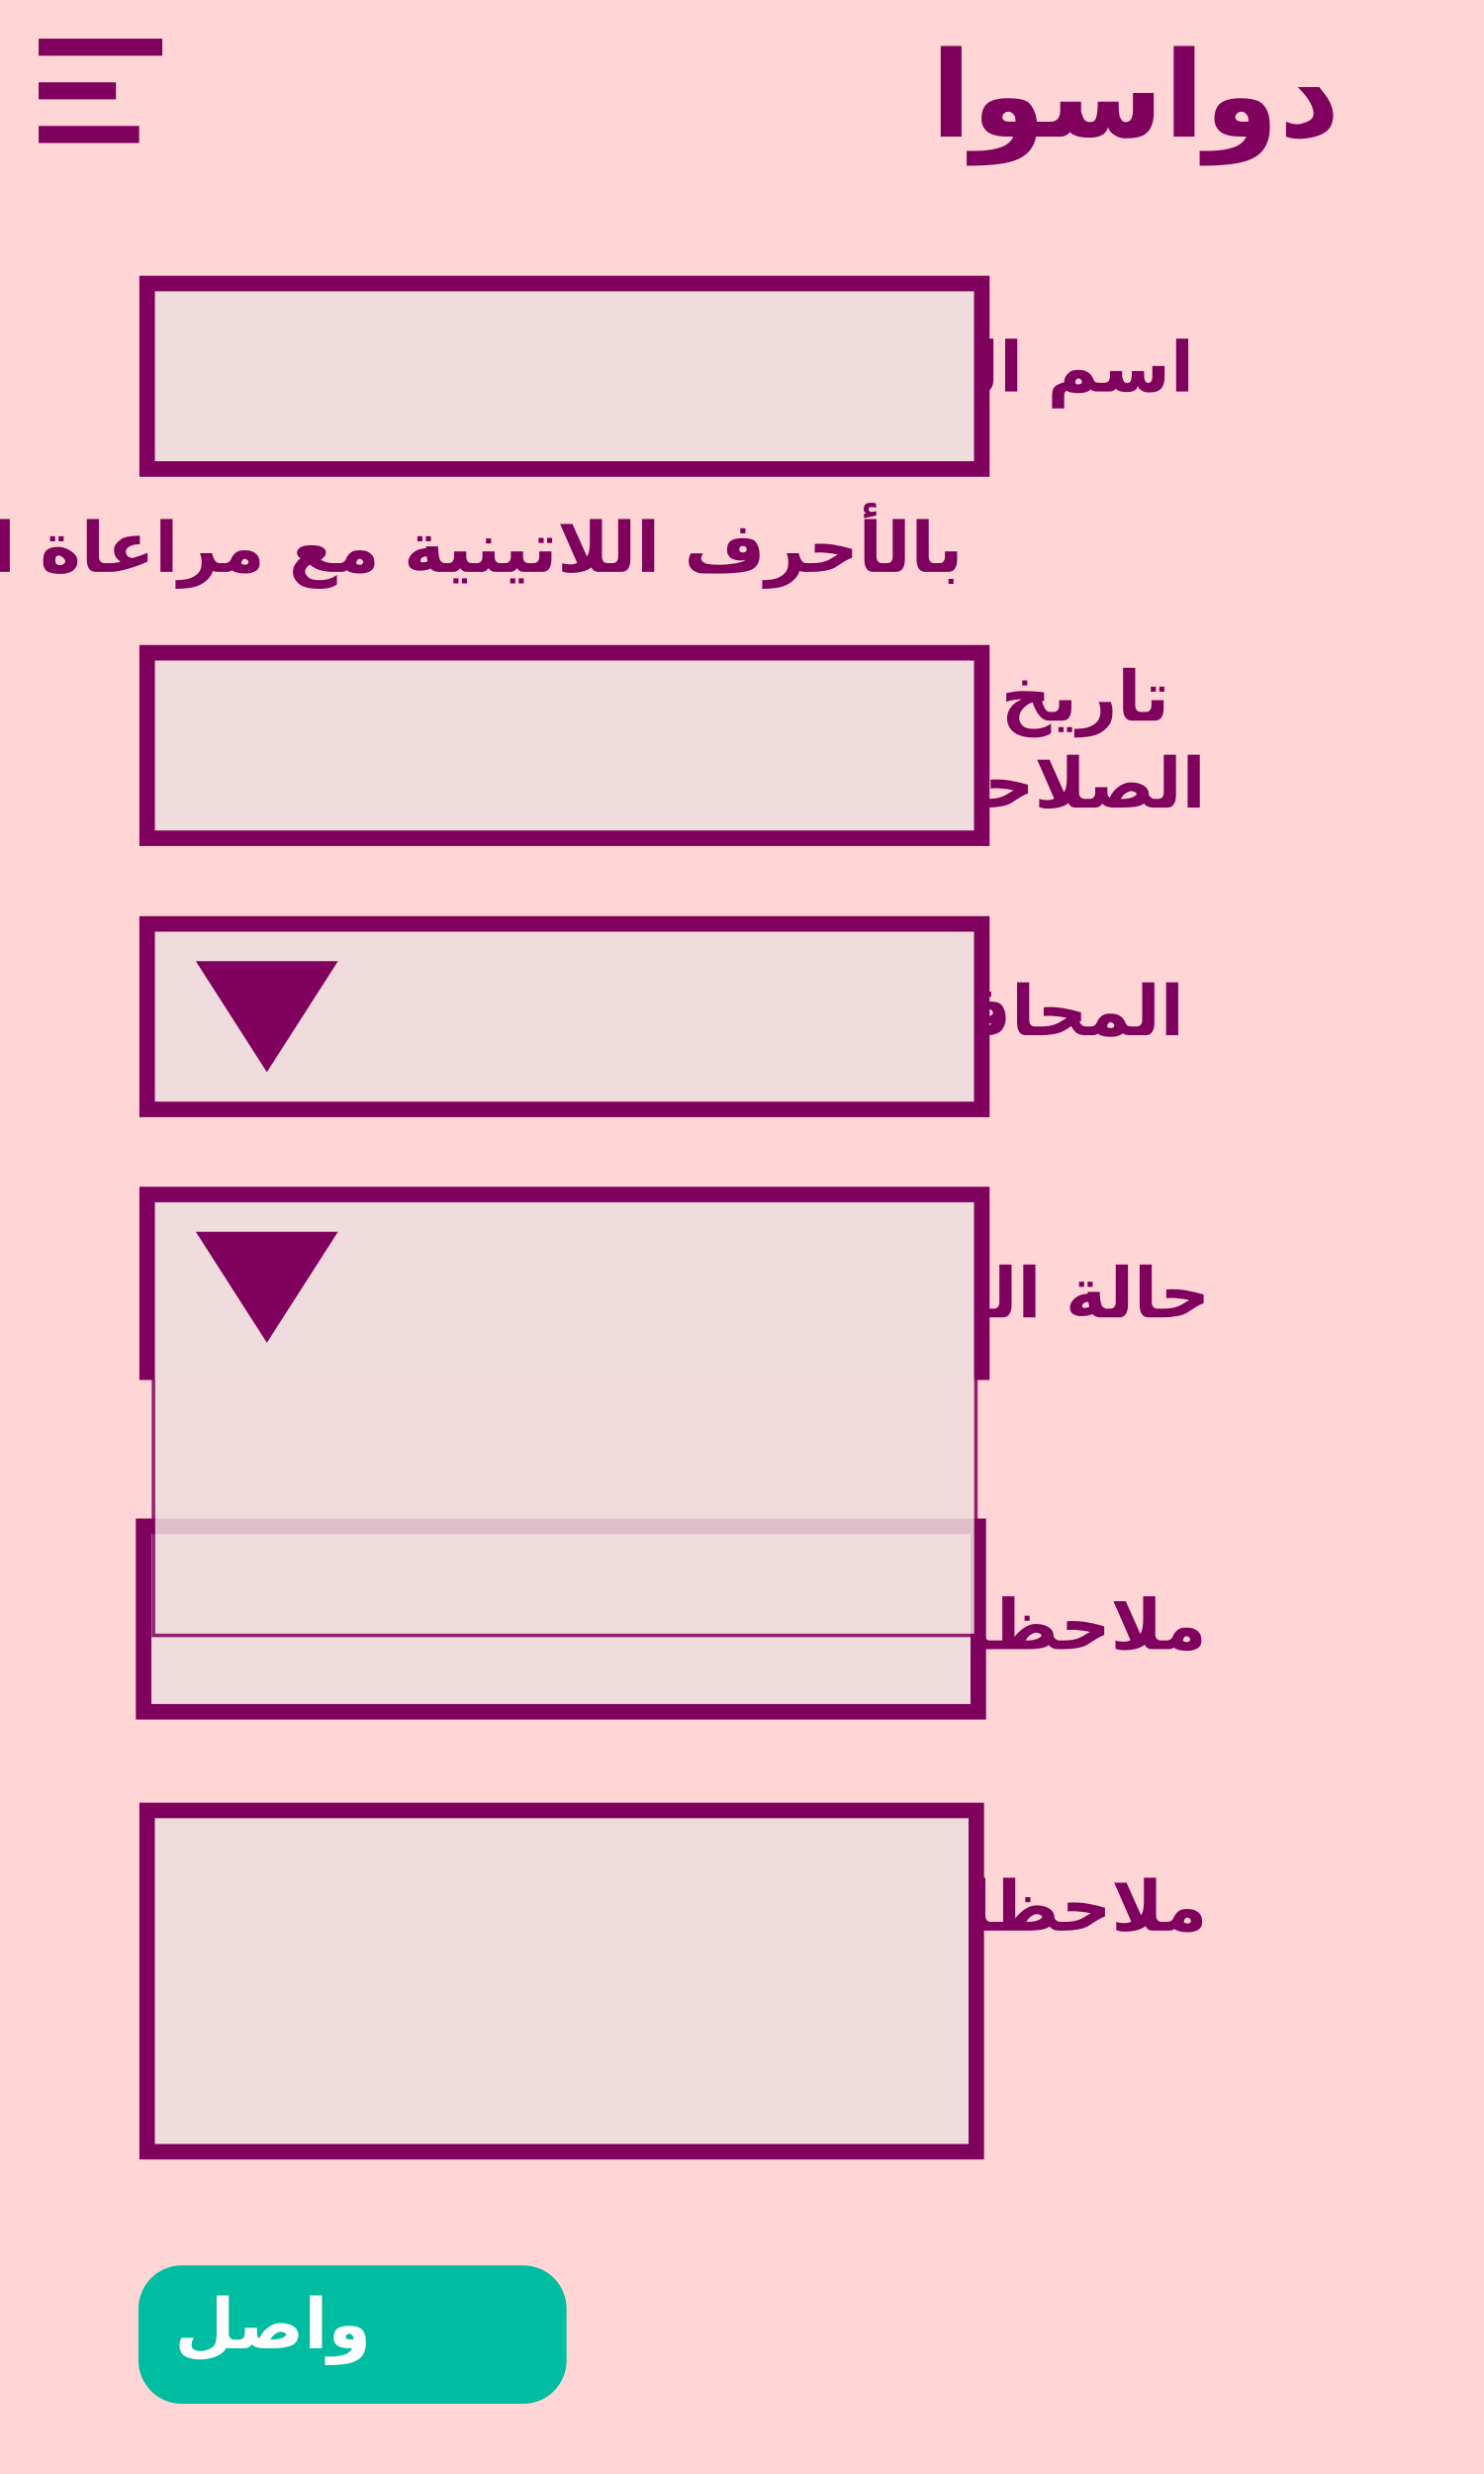
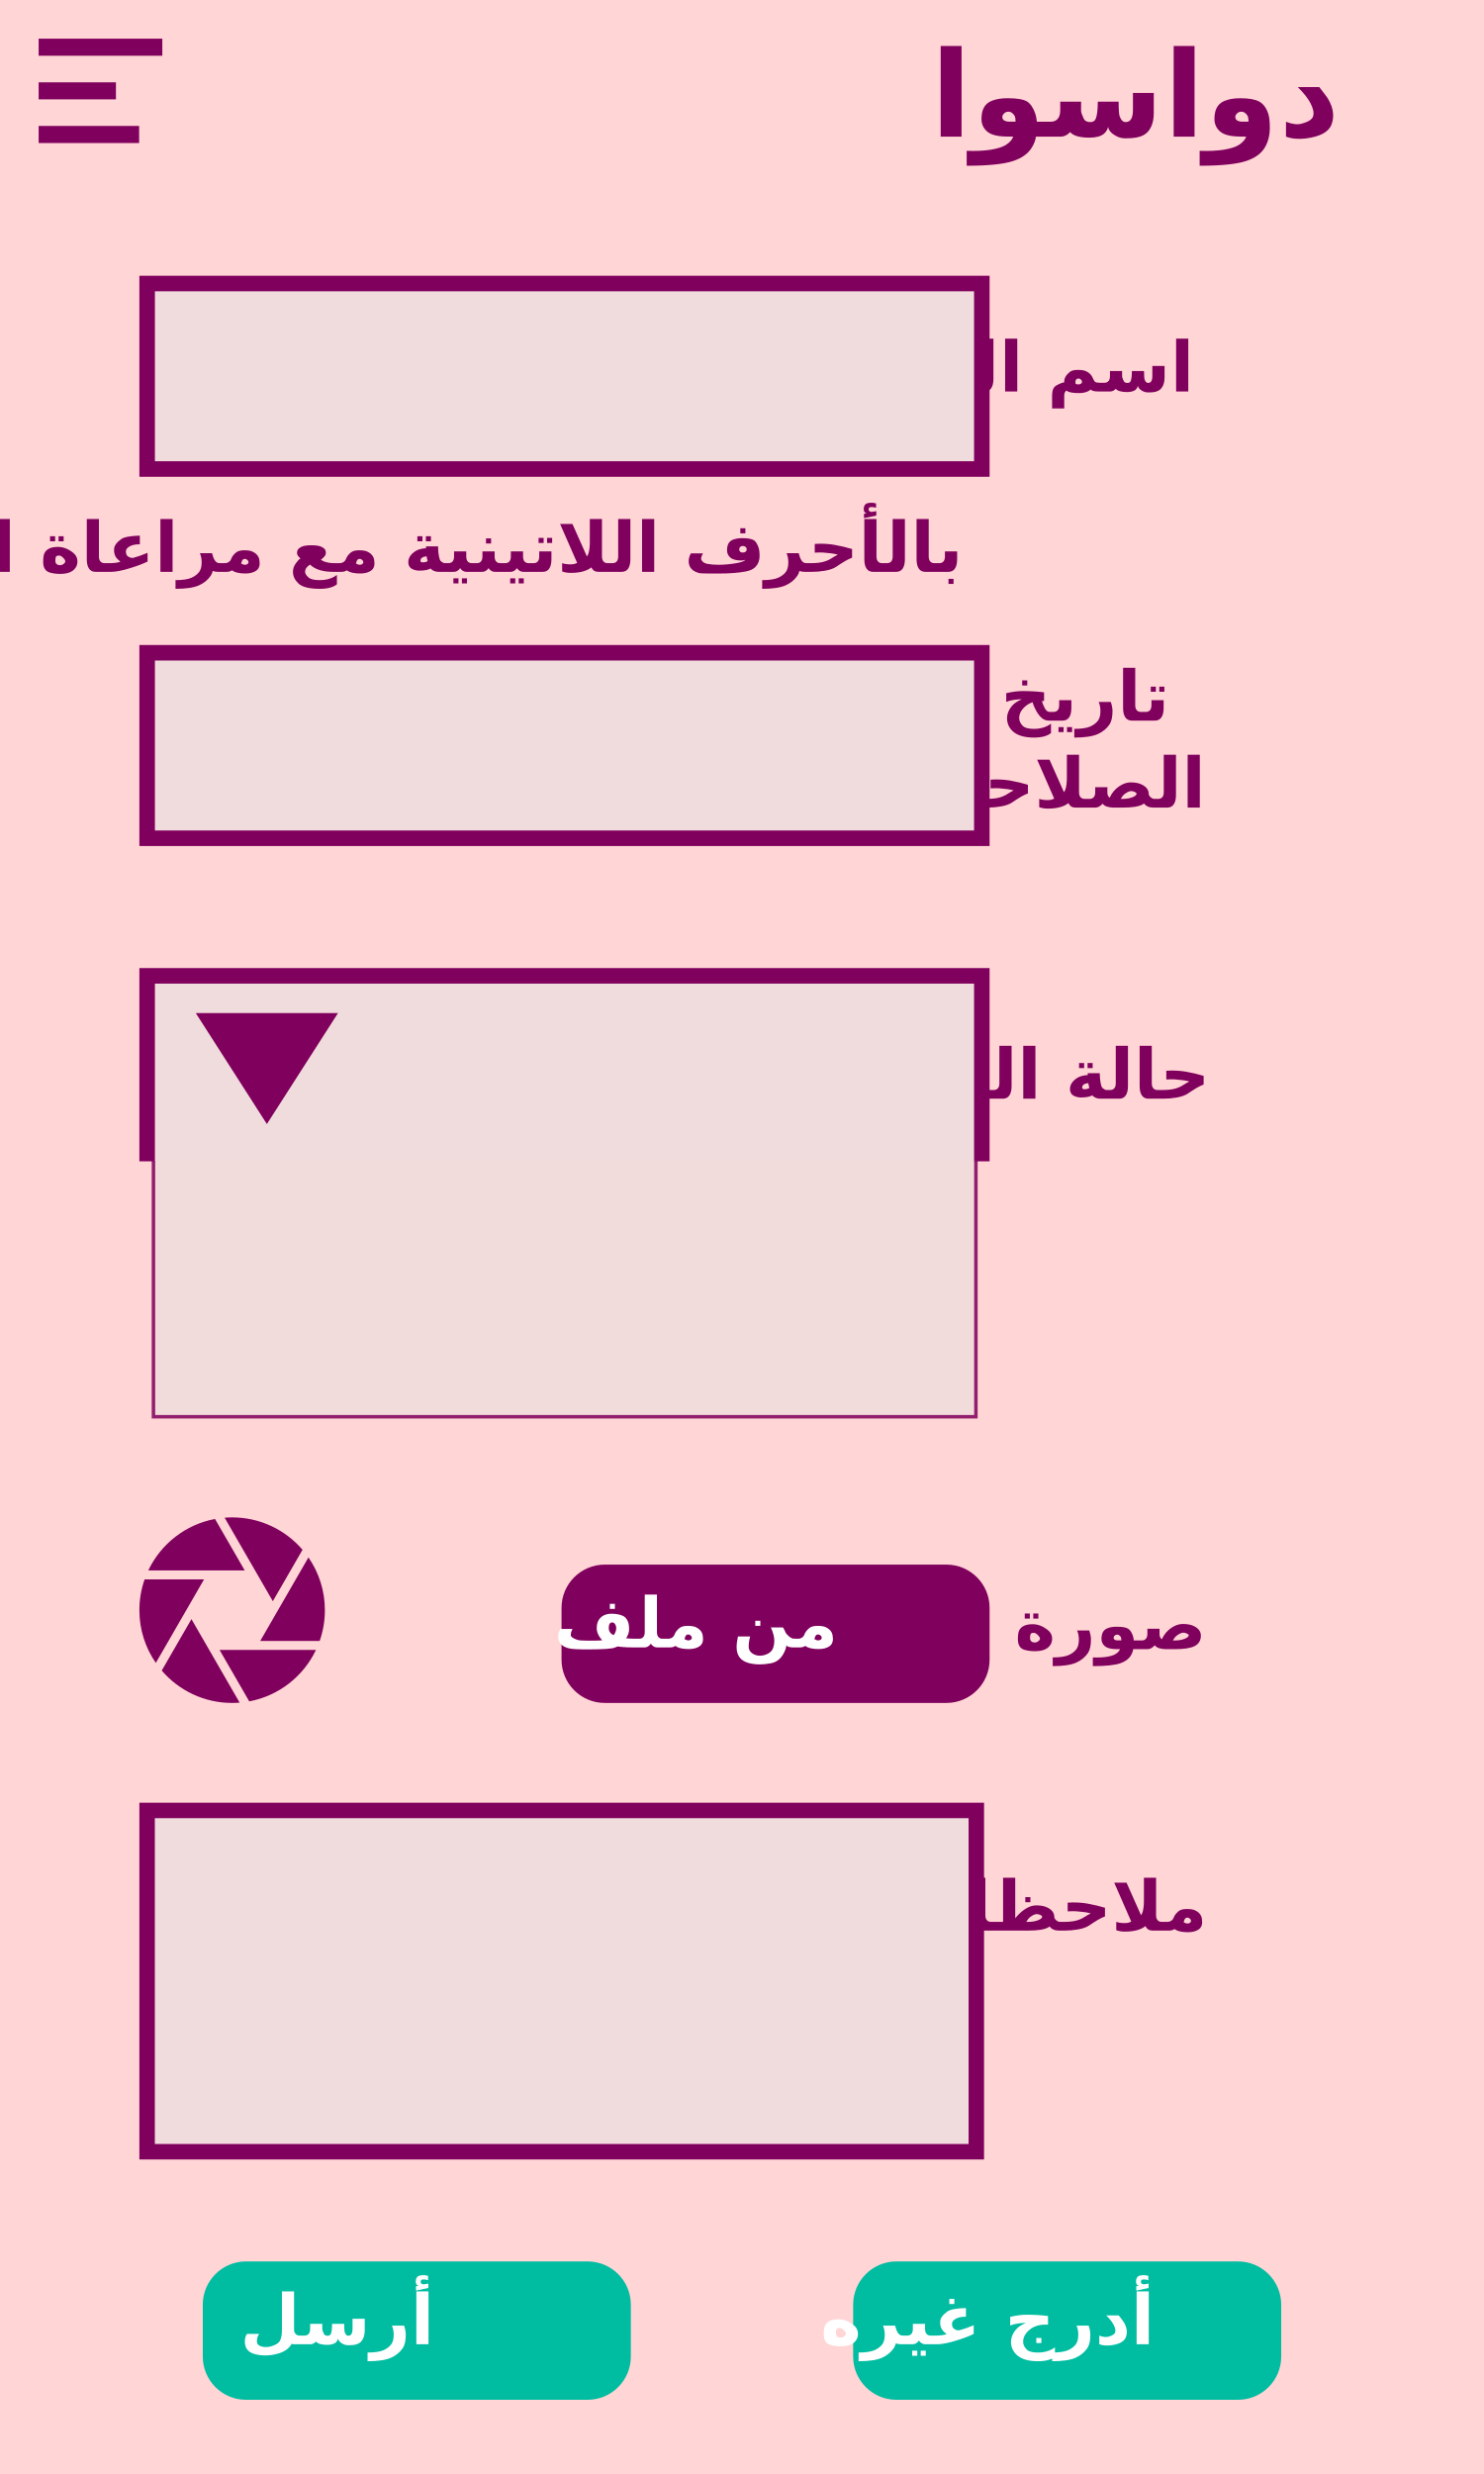
<svg xmlns="http://www.w3.org/2000/svg" xmlns:xlink="http://www.w3.org/1999/xlink" width="108.373mm" height="180.622mm" viewBox="0 0 384 640" id="svg2" version="1.1">
  <defs id="defs4" />
  <g id="layer1" transform="translate(1527.571,-111.7908)">
    <rect style="opacity:1;fill:#ffd5d5;fill-opacity:1;fill-rule:nonzero;stroke:none;stroke-width:18.699;stroke-miterlimit:4;stroke-dasharray:none;stroke-opacity:1" id="rect4136" width="384" height="640" x="-1527.571" y="111.791" />
    <text xml:space="preserve" style="font-style:normal;font-variant:normal;font-weight:900;font-stretch:normal;font-size:30.865px;line-height:100%;font-family:cairo;-inkscape-font-specification:'cairo, Heavy';text-align:center;letter-spacing:0px;word-spacing:0px;writing-mode:lr-tb;text-anchor:middle;fill:#80005d;fill-opacity:1;stroke:none;stroke-width:1px;stroke-linecap:butt;stroke-linejoin:miter;stroke-opacity:1" x="-1213.739" y="147.136" id="text4138">
      <tspan id="tspan4140" x="-1213.739" y="147.136">دواسوا</tspan>
    </text>
    <flowRoot xml:space="preserve" id="flowRoot4205" style="font-style:normal;font-variant:normal;font-weight:bold;font-stretch:normal;font-size:18px;line-height:125%;font-family:Cairo;-inkscape-font-specification:'Cairo Bold';text-align:center;letter-spacing:0px;word-spacing:0px;text-anchor:middle;fill:black;fill-opacity:1;stroke:none;stroke-width:1px;stroke-linecap:butt;stroke-linejoin:miter;stroke-opacity:1">
      <flowRegion id="flowRegion4207">
        <rect id="rect4209" width="315" height="27" x="-1193" y="879.362" style="font-style:normal;font-variant:normal;font-weight:bold;font-stretch:normal;font-family:Cairo;-inkscape-font-specification:'Cairo Bold'" />
      </flowRegion>
      <flowPara id="flowPara4211" />
    </flowRoot>
    <g id="g5007" transform="matrix(-1,0,0,1,-3215.571,-1.442643)">
      <path id="path4279-4" d="m -1730,125.443 c 32,0 32,0 32,0" style="fill:none;fill-opacity:1;fill-rule:evenodd;stroke:#80005d;stroke-width:4.419;stroke-linecap:butt;stroke-linejoin:miter;stroke-miterlimit:4;stroke-dasharray:none;stroke-opacity:1" />
      <use transform="matrix(0.625,0,0,1,-636.75,11.29022)" height="100%" width="100%" style="stroke-width:4;stroke-miterlimit:4;stroke-dasharray:none" id="use4293-3" xlink:href="#path4279-4" y="0" x="0" />
      <use height="100%" width="100%" style="stroke-width:4;stroke-miterlimit:4;stroke-dasharray:none" id="use4297-8" transform="matrix(0.8125,0,0,1,-318.375,22.58053)" xlink:href="#path4279-4" y="0" x="0" />
    </g>
    <g id="g5618">
      <text id="text4217" y="213.059" x="-1185.821" style="font-style:normal;font-variant:normal;font-weight:600;font-stretch:normal;font-size:18px;line-height:125%;font-family:cairo;-inkscape-font-specification:'cairo, Semi-Bold';text-align:center;letter-spacing:0px;word-spacing:0px;writing-mode:lr-tb;text-anchor:middle;fill:#80005d;fill-opacity:1;stroke:none;stroke-width:1px;stroke-linecap:butt;stroke-linejoin:miter;stroke-opacity:1" xml:space="preserve">
        <tspan id="tspan5146" style="font-style:normal;font-variant:normal;font-weight:600;font-stretch:normal;font-size:18px;line-height:125%;font-family:cairo;-inkscape-font-specification:'cairo, Semi-Bold';text-align:end;writing-mode:lr-tb;text-anchor:end;fill:#80005d;fill-opacity:1" y="213.059" x="-1185.821">اسم الدّواء</tspan>
      </text>
      <g id="g5366">
        <rect style="opacity:1;fill:#f0dcdc;fill-opacity:1;fill-rule:nonzero;stroke:#80005d;stroke-width:4.018;stroke-miterlimit:4;stroke-dasharray:none;stroke-opacity:1" id="rect4191" width="215.982" height="47.982" x="-1489.497" y="185.135" />
        <flowRoot xml:space="preserve" id="flowRoot4197" style="font-style:normal;font-variant:normal;font-weight:normal;font-stretch:normal;font-size:18px;line-height:100%;font-family:Cairo;-inkscape-font-specification:'Cairo, Normal';text-align:center;letter-spacing:0px;word-spacing:0px;writing-mode:lr-tb;text-anchor:middle;opacity:1;fill:#80005d;fill-opacity:1;stroke:none;stroke-width:1px;stroke-linecap:butt;stroke-linejoin:miter;stroke-opacity:1" transform="translate(-399.8627,-399.2738)">
          <flowRegion id="flowRegion4199">
            <rect id="rect4201" width="197" height="25.5" x="-1115" y="600.362" style="font-style:normal;font-variant:normal;font-weight:normal;font-stretch:normal;font-size:18px;line-height:100%;font-family:Cairo;-inkscape-font-specification:'Cairo, Normal';text-align:center;writing-mode:lr-tb;text-anchor:middle;fill:#80005d;fill-opacity:1" />
          </flowRegion>
          <flowPara id="flowPara4203" style="font-style:normal;font-variant:normal;font-weight:normal;font-stretch:normal;font-size:18px;line-height:100%;font-family:Cairo;-inkscape-font-specification:'Cairo, Normal';text-align:center;writing-mode:lr-tb;text-anchor:middle;fill:#80005d;fill-opacity:1">Whiskymicene⎣</flowPara>
        </flowRoot>
      </g>
      <text id="text4217-7" y="259.724" x="-1245.639" style="font-style:normal;font-variant:normal;font-weight:600;font-stretch:normal;font-size:18px;line-height:125%;font-family:cairo;-inkscape-font-specification:'cairo, Semi-Bold';text-align:center;letter-spacing:0px;word-spacing:0px;writing-mode:lr-tb;text-anchor:middle;fill:#80005d;fill-opacity:1;stroke:none;stroke-width:1px;stroke-linecap:butt;stroke-linejoin:miter;stroke-opacity:1" xml:space="preserve">
        <tspan id="tspan5146-0" style="font-style:normal;font-variant:normal;font-weight:600;font-stretch:normal;font-size:18px;line-height:125%;font-family:cairo;-inkscape-font-specification:'cairo, Semi-Bold';text-align:end;writing-mode:lr-tb;text-anchor:end;fill:#80005d;fill-opacity:1" y="259.724" x="-1245.639">بالأحرف اللاتينية مع مراعاة الدّقة</tspan>
      </text>
    </g>
    <g id="g5424" transform="translate(2.721302,-102)">
      <text id="text4217-61" y="400.204" x="-1185.562" style="font-style:normal;font-variant:normal;font-weight:600;font-stretch:normal;font-size:18px;line-height:125%;font-family:cairo;-inkscape-font-specification:'cairo, Semi-Bold';text-align:center;letter-spacing:0px;word-spacing:0px;writing-mode:lr-tb;text-anchor:middle;fill:#80005d;fill-opacity:1;stroke:none;stroke-width:1px;stroke-linecap:butt;stroke-linejoin:miter;stroke-opacity:1" xml:space="preserve">
        <tspan id="tspan5146-8" style="font-style:normal;font-variant:normal;font-weight:600;font-stretch:normal;font-size:18px;line-height:125%;font-family:cairo;-inkscape-font-specification:'cairo, Semi-Bold';text-align:end;writing-mode:lr-tb;text-anchor:end;fill:#80005d;fill-opacity:1" y="400.204" x="-1185.562">تاريخ انتهاء</tspan>
        <tspan id="tspan5348" style="font-style:normal;font-variant:normal;font-weight:600;font-stretch:normal;font-size:18px;line-height:125%;font-family:cairo;-inkscape-font-specification:'cairo, Semi-Bold';text-align:end;writing-mode:lr-tb;text-anchor:end;fill:#80005d;fill-opacity:1" y="422.704" x="-1185.562">الصلاحية</tspan>
      </text>
      <g id="g5350">
        <rect style="opacity:1;fill:#f0dcdc;fill-opacity:1;fill-rule:nonzero;stroke:#80005d;stroke-width:4.018;stroke-miterlimit:4;stroke-dasharray:none;stroke-opacity:1" id="rect4191-7" width="215.982" height="47.982" x="-1492.218" y="382.657" />
        <flowRoot xml:space="preserve" id="flowRoot4197-9" style="font-style:normal;font-variant:normal;font-weight:normal;font-stretch:normal;font-size:18px;line-height:100%;font-family:Cairo;-inkscape-font-specification:'Cairo, Normal';text-align:center;letter-spacing:0px;word-spacing:0px;writing-mode:lr-tb;text-anchor:middle;opacity:1;fill:#80005d;fill-opacity:1;stroke:none;stroke-width:1px;stroke-linecap:butt;stroke-linejoin:miter;stroke-opacity:1" transform="translate(-402.584,-201.7518)">
          <flowRegion id="flowRegion4199-20">
            <rect id="rect4201-2" width="197" height="25.5" x="-1115" y="600.362" style="font-style:normal;font-variant:normal;font-weight:normal;font-stretch:normal;font-size:18px;line-height:100%;font-family:Cairo;-inkscape-font-specification:'Cairo, Normal';text-align:center;writing-mode:lr-tb;text-anchor:middle;fill:#80005d;fill-opacity:1" />
          </flowRegion>
          <flowPara id="flowPara4203-3" style="font-style:normal;font-variant:normal;font-weight:normal;font-stretch:normal;font-size:18px;line-height:100%;font-family:Cairo;-inkscape-font-specification:'Cairo, Normal';text-align:center;writing-mode:lr-tb;text-anchor:middle;fill:#80005d;fill-opacity:1">2019-04</flowPara>
        </flowRoot>
      </g>
    </g>
    <flowRoot transform="translate(-337.5697,-237.8601)" xml:space="preserve" id="flowRoot4142" style="font-style:normal;font-variant:normal;font-weight:normal;font-stretch:normal;font-size:18px;line-height:100%;font-family:cairo;-inkscape-font-specification:'cairo, Normal';text-align:center;letter-spacing:0px;word-spacing:0px;writing-mode:lr-tb;text-anchor:middle;fill:#80005d;fill-opacity:1;stroke:none;stroke-width:1px;stroke-linecap:butt;stroke-linejoin:miter;stroke-opacity:1">
      <flowRegion id="flowRegion4144">
        <rect style="font-style:normal;font-variant:normal;font-weight:normal;font-stretch:normal;font-size:18px;line-height:100%;font-family:cairo;-inkscape-font-specification:'cairo, Normal';text-align:center;writing-mode:lr-tb;text-anchor:middle;fill:#80005d;fill-opacity:1" id="rect4146" width="200" height="30" x="-1124" y="370.362" />
      </flowRegion>
      <flowPara id="flowPara4148" style="font-style:normal;font-variant:normal;font-weight:normal;font-stretch:normal;font-size:18px;line-height:100%;font-family:cairo;-inkscape-font-specification:'cairo, Normal';text-align:center;writing-mode:lr-tb;text-anchor:middle;fill:#80005d;fill-opacity:1">إضافة مُدخلة</flowPara>
    </flowRoot>
-     <g id="g5579">
-       <text id="text4217-6" y="379.587" x="-1188.421" style="font-style:normal;font-variant:normal;font-weight:600;font-stretch:normal;font-size:18px;line-height:125%;font-family:cairo;-inkscape-font-specification:'cairo, Semi-Bold';text-align:center;letter-spacing:0px;word-spacing:0px;writing-mode:lr-tb;text-anchor:middle;fill:#80005d;fill-opacity:1;stroke:none;stroke-width:1px;stroke-linecap:butt;stroke-linejoin:miter;stroke-opacity:1" xml:space="preserve">
-         <tspan id="tspan5146-5" style="font-style:normal;font-variant:normal;font-weight:600;font-stretch:normal;font-size:18px;line-height:125%;font-family:cairo;-inkscape-font-specification:'cairo, Semi-Bold';text-align:end;writing-mode:lr-tb;text-anchor:end;fill:#80005d;fill-opacity:1" y="379.587" x="-1188.421">المحافظة</tspan>
+     <g id="g6064">
+       <text id="text4217-2-9" y="538.411" x="-1182.618" style="font-style:normal;font-variant:normal;font-weight:600;font-stretch:normal;font-size:18px;line-height:125%;font-family:cairo;-inkscape-font-specification:'cairo, Semi-Bold';text-align:center;letter-spacing:0px;word-spacing:0px;writing-mode:lr-tb;text-anchor:middle;fill:#80005d;fill-opacity:1;stroke:none;stroke-width:1px;stroke-linecap:butt;stroke-linejoin:miter;stroke-opacity:1" xml:space="preserve">
+         <tspan id="tspan5146-2-3" style="font-style:normal;font-variant:normal;font-weight:600;font-stretch:normal;font-size:18px;line-height:125%;font-family:cairo;-inkscape-font-specification:'cairo, Semi-Bold';text-align:end;writing-mode:lr-tb;text-anchor:end;fill:#80005d;fill-opacity:1" y="538.411" x="-1182.618">صورة</tspan>
      </text>
-       <g transform="translate(1.066028,175.665)" id="g5154-3">
-         <rect style="opacity:1;fill:#f0dcdc;fill-opacity:1;fill-rule:nonzero;stroke:#80005d;stroke-width:4.018;stroke-miterlimit:4;stroke-dasharray:none;stroke-opacity:1" id="rect4191-5" width="215.982" height="47.982" x="-1490.563" y="175.135" />
-         <flowRoot xml:space="preserve" id="flowRoot4197-6" style="font-style:normal;font-variant:normal;font-weight:normal;font-stretch:normal;font-size:18px;line-height:100%;font-family:Cairo;-inkscape-font-specification:'Cairo, Normal';text-align:center;letter-spacing:0px;word-spacing:0px;writing-mode:lr-tb;text-anchor:middle;opacity:1;fill:#80005d;fill-opacity:1;stroke:none;stroke-width:1px;stroke-linecap:butt;stroke-linejoin:miter;stroke-opacity:1" transform="translate(-332.6861,-407.226)">
-           <flowRegion id="flowRegion4199-2">
-             <rect id="rect4201-9" width="197" height="25.5" x="-1115" y="600.362" style="font-style:normal;font-variant:normal;font-weight:normal;font-stretch:normal;font-size:18px;line-height:100%;font-family:Cairo;-inkscape-font-specification:'Cairo, Normal';text-align:center;writing-mode:lr-tb;text-anchor:middle;fill:#80005d;fill-opacity:1" />
-           </flowRegion>
-           <flowPara id="flowPara4203-1" style="font-style:normal;font-variant:normal;font-weight:normal;font-stretch:normal;font-size:18px;line-height:100%;font-family:Cairo;-inkscape-font-specification:'Cairo, Normal';text-align:center;writing-mode:lr-tb;text-anchor:middle;fill:#80005d;fill-opacity:1">كلّ المحافظات</flowPara>
-         </flowRoot>
-         <path style="opacity:1;fill:#80005d;fill-opacity:1;fill-rule:nonzero;stroke:none;stroke-width:2.028;stroke-miterlimit:4;stroke-dasharray:none;stroke-opacity:1" d="m -1459.579,213.477 -18.395,-28.702 36.79,0 z" id="rect5113-2" />
+       <g transform="translate(272.1025,33.66483)" id="g5954">
+         <rect style="opacity:1;fill:#80005d;fill-opacity:1;fill-rule:nonzero;stroke:none;stroke-width:4;stroke-miterlimit:4;stroke-dasharray:none;stroke-opacity:1" id="rect4191-2-0" width="110.762" height="35.787" x="-1654.37" y="482.874" ry="11.183" />
+         <text xml:space="preserve" style="font-style:normal;font-variant:normal;font-weight:600;font-stretch:normal;font-size:18px;line-height:125%;font-family:cairo;-inkscape-font-specification:'cairo, Semi-Bold';text-align:center;letter-spacing:0px;word-spacing:0px;writing-mode:lr-tb;text-anchor:middle;fill:white;fill-opacity:1;stroke:none;stroke-width:1px;stroke-linecap:butt;stroke-linejoin:miter;stroke-opacity:1" x="-1598.544" y="504.301" id="text4221-6">
+           <tspan x="-1598.544" y="504.301" id="tspan4225-8">من ملف</tspan>
+         </text>
      </g>
+       <path style="fill:#80005d;fill-opacity:1" id="path6044" d="m -1490.152,520.366 c -0.877,2.49 -1.353,5.169 -1.353,7.96 0,5.069 1.572,9.771 4.255,13.644 l 12.474,-21.604 -15.376,0 z m 40.861,-7.667 c -4.401,-5.125 -10.928,-8.373 -18.214,-8.373 -0.655,0 -1.302,0.028 -1.943,0.078 l 12.472,21.607 7.685,-13.312 z m -22.642,-7.962 c -7.65,1.426 -14.023,6.48 -17.265,13.311 l 24.95,0 -7.686,-13.311 z m 24.173,9.945 -12.473,21.606 15.376,0 c 0.876,-2.49 1.353,-5.169 1.353,-7.961 0,-5.069 -1.572,-9.77 -4.255,-13.644 z m -37.959,29.271 c 4.401,5.125 10.928,8.373 18.214,8.373 0.655,0 1.302,-0.027 1.943,-0.078 l -12.472,-21.605 -7.685,13.31 z m 22.642,7.964 c 7.65,-1.426 14.023,-6.482 17.265,-13.313 l -24.95,0 7.686,13.313 z" />
    </g>
-     <g id="g5827">
-       <text id="text4217-2-9" y="538.411" x="-1182.618" style="font-style:normal;font-variant:normal;font-weight:600;font-stretch:normal;font-size:18px;line-height:125%;font-family:cairo;-inkscape-font-specification:'cairo, Semi-Bold';text-align:center;letter-spacing:0px;word-spacing:0px;writing-mode:lr-tb;text-anchor:middle;fill:#80005d;fill-opacity:1;stroke:none;stroke-width:1px;stroke-linecap:butt;stroke-linejoin:miter;stroke-opacity:1" xml:space="preserve">
-         <tspan id="tspan5146-2-3" style="font-style:normal;font-variant:normal;font-weight:600;font-stretch:normal;font-size:18px;line-height:125%;font-family:cairo;-inkscape-font-specification:'cairo, Semi-Bold';text-align:end;writing-mode:lr-tb;text-anchor:end;fill:#80005d;fill-opacity:1" y="538.411" x="-1182.618">ملاحظات</tspan>
-       </text>
-       <rect y="506.63" x="-1490.411" height="47.982" width="215.982" id="rect4191-5-7-7" style="opacity:1;fill:#f0dcdc;fill-opacity:1;fill-rule:nonzero;stroke:#80005d;stroke-width:4.018;stroke-miterlimit:4;stroke-dasharray:none;stroke-opacity:1" />
-     </g>
-     <g id="g5856" transform="translate(6.2576294e-6,0)">
+     <flowRoot xml:space="preserve" id="flowRoot4373" style="font-style:normal;font-weight:bold;font-size:18px;line-height:125%;font-family:Sans;-inkscape-font-specification:'Sans Bold';text-align:center;letter-spacing:0px;word-spacing:0px;text-anchor:middle;fill:#9a2b75;fill-opacity:1;stroke:none;stroke-width:1px;stroke-linecap:butt;stroke-linejoin:miter;stroke-opacity:1" transform="translate(-1529.564,42.95752)">
+       <flowRegion id="flowRegion4375">
+         <rect id="rect4377" width="283.55" height="67.882" x="36.062" y="384.027" style="fill:#9a2b75;fill-opacity:1" />
+       </flowRegion>
+       <flowPara style="font-style:normal;font-variant:normal;font-weight:600;font-stretch:normal;font-size:18px;line-height:125%;font-family:cairo;-inkscape-font-specification:'cairo, Semi-Bold';text-align:start;writing-mode:lr-tb;text-anchor:start;fill:#9a2b75;fill-opacity:1" id="flowPara4212">إذا كانت لديك أكثر من عبّوة من نفس الدّواء بنفس تاريخ انتهاء الصلاحية فلا تُدرجها أكثر من مرّة.</flowPara>
+     </flowRoot>
+     <g id="g5856" transform="translate(6.2921874e-6,-56.56854)">
      <text id="text4217-2" y="452.581" x="-1181.704" style="font-style:normal;font-variant:normal;font-weight:600;font-stretch:normal;font-size:18px;line-height:125%;font-family:cairo;-inkscape-font-specification:'cairo, Semi-Bold';text-align:center;letter-spacing:0px;word-spacing:0px;writing-mode:lr-tb;text-anchor:middle;fill:#80005d;fill-opacity:1;stroke:none;stroke-width:1px;stroke-linecap:butt;stroke-linejoin:miter;stroke-opacity:1" xml:space="preserve">
        <tspan id="tspan5146-2" style="font-style:normal;font-variant:normal;font-weight:600;font-stretch:normal;font-size:18px;line-height:125%;font-family:cairo;-inkscape-font-specification:'cairo, Semi-Bold';text-align:end;writing-mode:lr-tb;text-anchor:end;fill:#80005d;fill-opacity:1" y="452.581" x="-1181.704">حالة العبوّة</tspan>
      </text>
      <path id="rect4191-5-7" d="m -1489.497,468.782 0,-47.982 215.982,0 0,47.982" style="opacity:1;fill:#f0dcdc;fill-opacity:1;fill-rule:nonzero;stroke:#80005d;stroke-width:4.018;stroke-miterlimit:4;stroke-dasharray:none;stroke-opacity:1" />
      <flowRoot transform="translate(-279.2942,-162.9752)" style="font-style:normal;font-variant:normal;font-weight:normal;font-stretch:normal;font-size:18px;line-height:100%;font-family:Cairo;-inkscape-font-specification:'Cairo, Normal';text-align:center;letter-spacing:0px;word-spacing:0px;writing-mode:lr-tb;text-anchor:middle;opacity:1;fill:#80005d;fill-opacity:1;stroke:none;stroke-width:1px;stroke-linecap:butt;stroke-linejoin:miter;stroke-opacity:1" id="flowRoot4197-6-8" xml:space="preserve">
        <flowRegion id="flowRegion4199-2-4">
          <rect style="font-style:normal;font-variant:normal;font-weight:normal;font-stretch:normal;font-size:18px;line-height:100%;font-family:Cairo;-inkscape-font-specification:'Cairo, Normal';text-align:center;writing-mode:lr-tb;text-anchor:middle;fill:#80005d;fill-opacity:1" y="600.362" x="-1115" height="25.5" width="197" id="rect4201-9-5" />
        </flowRegion>
        <flowPara style="font-style:normal;font-variant:normal;font-weight:normal;font-stretch:normal;font-size:18px;line-height:100%;font-family:Cairo;-inkscape-font-specification:'Cairo, Normal';text-align:end;writing-mode:lr-tb;text-anchor:end;fill:#80005d;fill-opacity:1" id="flowPara4203-1-0">بحالتها الأصلية</flowPara>
      </flowRoot>
      <path id="rect5113-2-3" d="m -1458.513,459.142 -18.395,-28.702 36.79,0 z" style="opacity:1;fill:#80005d;fill-opacity:1;fill-rule:nonzero;stroke:none;stroke-width:2.028;stroke-miterlimit:4;stroke-dasharray:none;stroke-opacity:1" />
      <path id="rect5630" d="m -1275.044,468.614 0,66.243 -212.818,0 0,-66.243" style="opacity:0.858;fill:#f0dcdc;fill-opacity:1;fill-rule:nonzero;stroke:#80005d;stroke-width:0.9;stroke-miterlimit:4;stroke-dasharray:none;stroke-opacity:1" />
      <flowRoot transform="translate(-360.5498,-120.9192)" style="font-style:normal;font-variant:normal;font-weight:normal;font-stretch:normal;font-size:18px;line-height:100%;font-family:Cairo;-inkscape-font-specification:'Cairo, Normal';text-align:center;letter-spacing:0px;word-spacing:0px;writing-mode:lr-tb;text-anchor:middle;opacity:1;fill:#80005d;fill-opacity:1;stroke:none;stroke-width:1px;stroke-linecap:butt;stroke-linejoin:miter;stroke-opacity:1" id="flowRoot4197-6-8-6" xml:space="preserve">
        <flowRegion id="flowRegion4199-2-4-1">
          <rect style="font-style:normal;font-variant:normal;font-weight:normal;font-stretch:normal;font-size:18px;line-height:100%;font-family:Cairo;-inkscape-font-specification:'Cairo, Normal';text-align:center;writing-mode:lr-tb;text-anchor:middle;fill:#80005d;fill-opacity:1" y="600.362" x="-1115" height="25.5" width="197" id="rect4201-9-5-5" />
        </flowRegion>
        <flowPara style="font-style:normal;font-variant:normal;font-weight:normal;font-stretch:normal;font-size:18px;line-height:100%;font-family:Cairo;-inkscape-font-specification:'Cairo, Normal';text-align:end;writing-mode:lr-tb;text-anchor:end;fill:#80005d;fill-opacity:1" id="flowPara4203-1-0-5">مفتوحة لكن غير منقوصة</flowPara>
      </flowRoot>
      <flowRoot transform="translate(-235.2178,-85.56384)" style="font-style:normal;font-variant:normal;font-weight:normal;font-stretch:normal;font-size:18px;line-height:100%;font-family:Cairo;-inkscape-font-specification:'Cairo, Normal';text-align:center;letter-spacing:0px;word-spacing:0px;writing-mode:lr-tb;text-anchor:middle;opacity:1;fill:#80005d;fill-opacity:1;stroke:none;stroke-width:1px;stroke-linecap:butt;stroke-linejoin:miter;stroke-opacity:1" id="flowRoot4197-6-8-6-4" xml:space="preserve">
        <flowRegion id="flowRegion4199-2-4-1-7">
          <rect style="font-style:normal;font-variant:normal;font-weight:normal;font-stretch:normal;font-size:18px;line-height:100%;font-family:Cairo;-inkscape-font-specification:'Cairo, Normal';text-align:center;writing-mode:lr-tb;text-anchor:middle;fill:#80005d;fill-opacity:1" y="600.362" x="-1115" height="25.5" width="197" id="rect4201-9-5-5-6" />
        </flowRegion>
        <flowPara style="font-style:normal;font-variant:normal;font-weight:normal;font-stretch:normal;font-size:18px;line-height:100%;font-family:Cairo;-inkscape-font-specification:'Cairo, Normal';text-align:end;writing-mode:lr-tb;text-anchor:end;fill:#80005d;fill-opacity:1" id="flowPara4203-1-0-5-5">منقوصة</flowPara>
      </flowRoot>
    </g>
    <flowRoot xml:space="preserve" id="flowRoot4197-6-8-4" style="font-style:normal;font-variant:normal;font-weight:normal;font-stretch:normal;font-size:18px;line-height:100%;font-family:Cairo;-inkscape-font-specification:'Cairo, Normal';text-align:center;letter-spacing:0px;word-spacing:0px;writing-mode:lr-tb;text-anchor:middle;opacity:1;fill:#80005d;fill-opacity:1;stroke:none;stroke-width:1px;stroke-linecap:butt;stroke-linejoin:miter;stroke-opacity:1" transform="translate(-280.209,-77.14533)">
      <flowRegion id="flowRegion4199-2-4-5">
        <rect id="rect4201-9-5-2" width="197" height="25.5" x="-1115" y="600.362" style="font-style:normal;font-variant:normal;font-weight:normal;font-stretch:normal;font-size:18px;line-height:100%;font-family:Cairo;-inkscape-font-specification:'Cairo, Normal';text-align:center;writing-mode:lr-tb;text-anchor:middle;fill:#80005d;fill-opacity:1" />
      </flowRegion>
      <flowPara id="flowPara4203-1-0-54" style="font-style:normal;font-variant:normal;font-weight:normal;font-stretch:normal;font-size:18px;line-height:100%;font-family:Cairo;-inkscape-font-specification:'Cairo, Normal';text-align:end;writing-mode:lr-tb;text-anchor:end;fill:#80005d;fill-opacity:1" />
    </flowRoot>
    <g id="g5851" transform="translate(0.9552295,-2)">
      <text id="text4217-2-9-3" y="613.21" x="-1183.375" style="font-style:normal;font-variant:normal;font-weight:600;font-stretch:normal;font-size:18px;line-height:125%;font-family:cairo;-inkscape-font-specification:'cairo, Semi-Bold';text-align:center;letter-spacing:0px;word-spacing:0px;writing-mode:lr-tb;text-anchor:middle;fill:#80005d;fill-opacity:1;stroke:none;stroke-width:1px;stroke-linecap:butt;stroke-linejoin:miter;stroke-opacity:1" xml:space="preserve">
        <tspan id="tspan5146-2-3-1" style="font-style:normal;font-variant:normal;font-weight:600;font-stretch:normal;font-size:18px;line-height:125%;font-family:cairo;-inkscape-font-specification:'cairo, Semi-Bold';text-align:end;writing-mode:lr-tb;text-anchor:end;fill:#80005d;fill-opacity:1" y="613.21" x="-1183.375">ملاحظات</tspan>
      </text>
      <rect y="582.136" x="-1490.461" height="88.287" width="214.568" id="rect4191-5-7-7-4" style="opacity:1;fill:#f0dcdc;fill-opacity:1;fill-rule:nonzero;stroke:#80005d;stroke-width:4;stroke-miterlimit:4;stroke-dasharray:none;stroke-opacity:1" />
    </g>
-     <g id="g4254" transform="translate(-348.0287,8.45193)">
-       <g id="g5891" transform="translate(-53.03301,12.02082)">
-         <rect style="opacity:1;fill:#00bca1;fill-opacity:1;fill-rule:nonzero;stroke:none;stroke-width:4;stroke-miterlimit:4;stroke-dasharray:none;stroke-opacity:1" id="rect4191-2" width="110.762" height="35.787" x="-1090.674" y="677.362" ry="11.183" />
-         <text xml:space="preserve" style="font-style:normal;font-variant:normal;font-weight:600;font-stretch:normal;font-size:18px;line-height:125%;font-family:cairo;-inkscape-font-specification:'cairo, Semi-Bold';text-align:center;letter-spacing:0px;word-spacing:0px;writing-mode:lr-tb;text-anchor:middle;fill:white;fill-opacity:1;stroke:none;stroke-width:1px;stroke-linecap:butt;stroke-linejoin:miter;stroke-opacity:1" x="-1034.848" y="698.788" id="text4221">
-           <tspan x="-1034.848" y="698.788" id="tspan4225">واصل</tspan>
+     <g id="g4254-3" transform="translate(-331.3912,7.422494)">
+       <g id="g5891-6" transform="translate(-53.03301,12.02082)">
+         <rect style="opacity:1;fill:#00bca1;fill-opacity:1;fill-rule:nonzero;stroke:none;stroke-width:4;stroke-miterlimit:4;stroke-dasharray:none;stroke-opacity:1" id="rect4191-2-7" width="110.762" height="35.787" x="-1090.674" y="677.362" ry="11.183" />
+         <text xml:space="preserve" style="font-style:normal;font-variant:normal;font-weight:600;font-stretch:normal;font-size:18px;line-height:125%;font-family:cairo;-inkscape-font-specification:'cairo, Semi-Bold';text-align:center;letter-spacing:0px;word-spacing:0px;writing-mode:lr-tb;text-anchor:middle;fill:white;fill-opacity:1;stroke:none;stroke-width:1px;stroke-linecap:butt;stroke-linejoin:miter;stroke-opacity:1" x="-1034.848" y="698.788" id="text4221-5">
+           <tspan x="-1034.848" y="698.788" id="tspan4225-3">أرسل</tspan>
+         </text>
+       </g>
+     </g>
+     <g id="g4254-6" transform="translate(-163.0998,7.422494)">
+       <g id="g5891-2" transform="translate(-53.03301,12.02082)">
+         <rect style="opacity:1;fill:#00bca1;fill-opacity:1;fill-rule:nonzero;stroke:none;stroke-width:4;stroke-miterlimit:4;stroke-dasharray:none;stroke-opacity:1" id="rect4191-2-9" width="110.762" height="35.787" x="-1090.674" y="677.362" ry="11.183" />
+         <text xml:space="preserve" style="font-style:normal;font-variant:normal;font-weight:600;font-stretch:normal;font-size:18px;line-height:125%;font-family:cairo;-inkscape-font-specification:'cairo, Semi-Bold';text-align:center;letter-spacing:0px;word-spacing:0px;writing-mode:lr-tb;text-anchor:middle;fill:white;fill-opacity:1;stroke:none;stroke-width:1px;stroke-linecap:butt;stroke-linejoin:miter;stroke-opacity:1" x="-1034.848" y="698.788" id="text4221-1">
+           <tspan x="-1034.848" y="698.788" id="tspan4225-2">أدرج غيره</tspan>
        </text>
      </g>
    </g>
  </g>
</svg>
